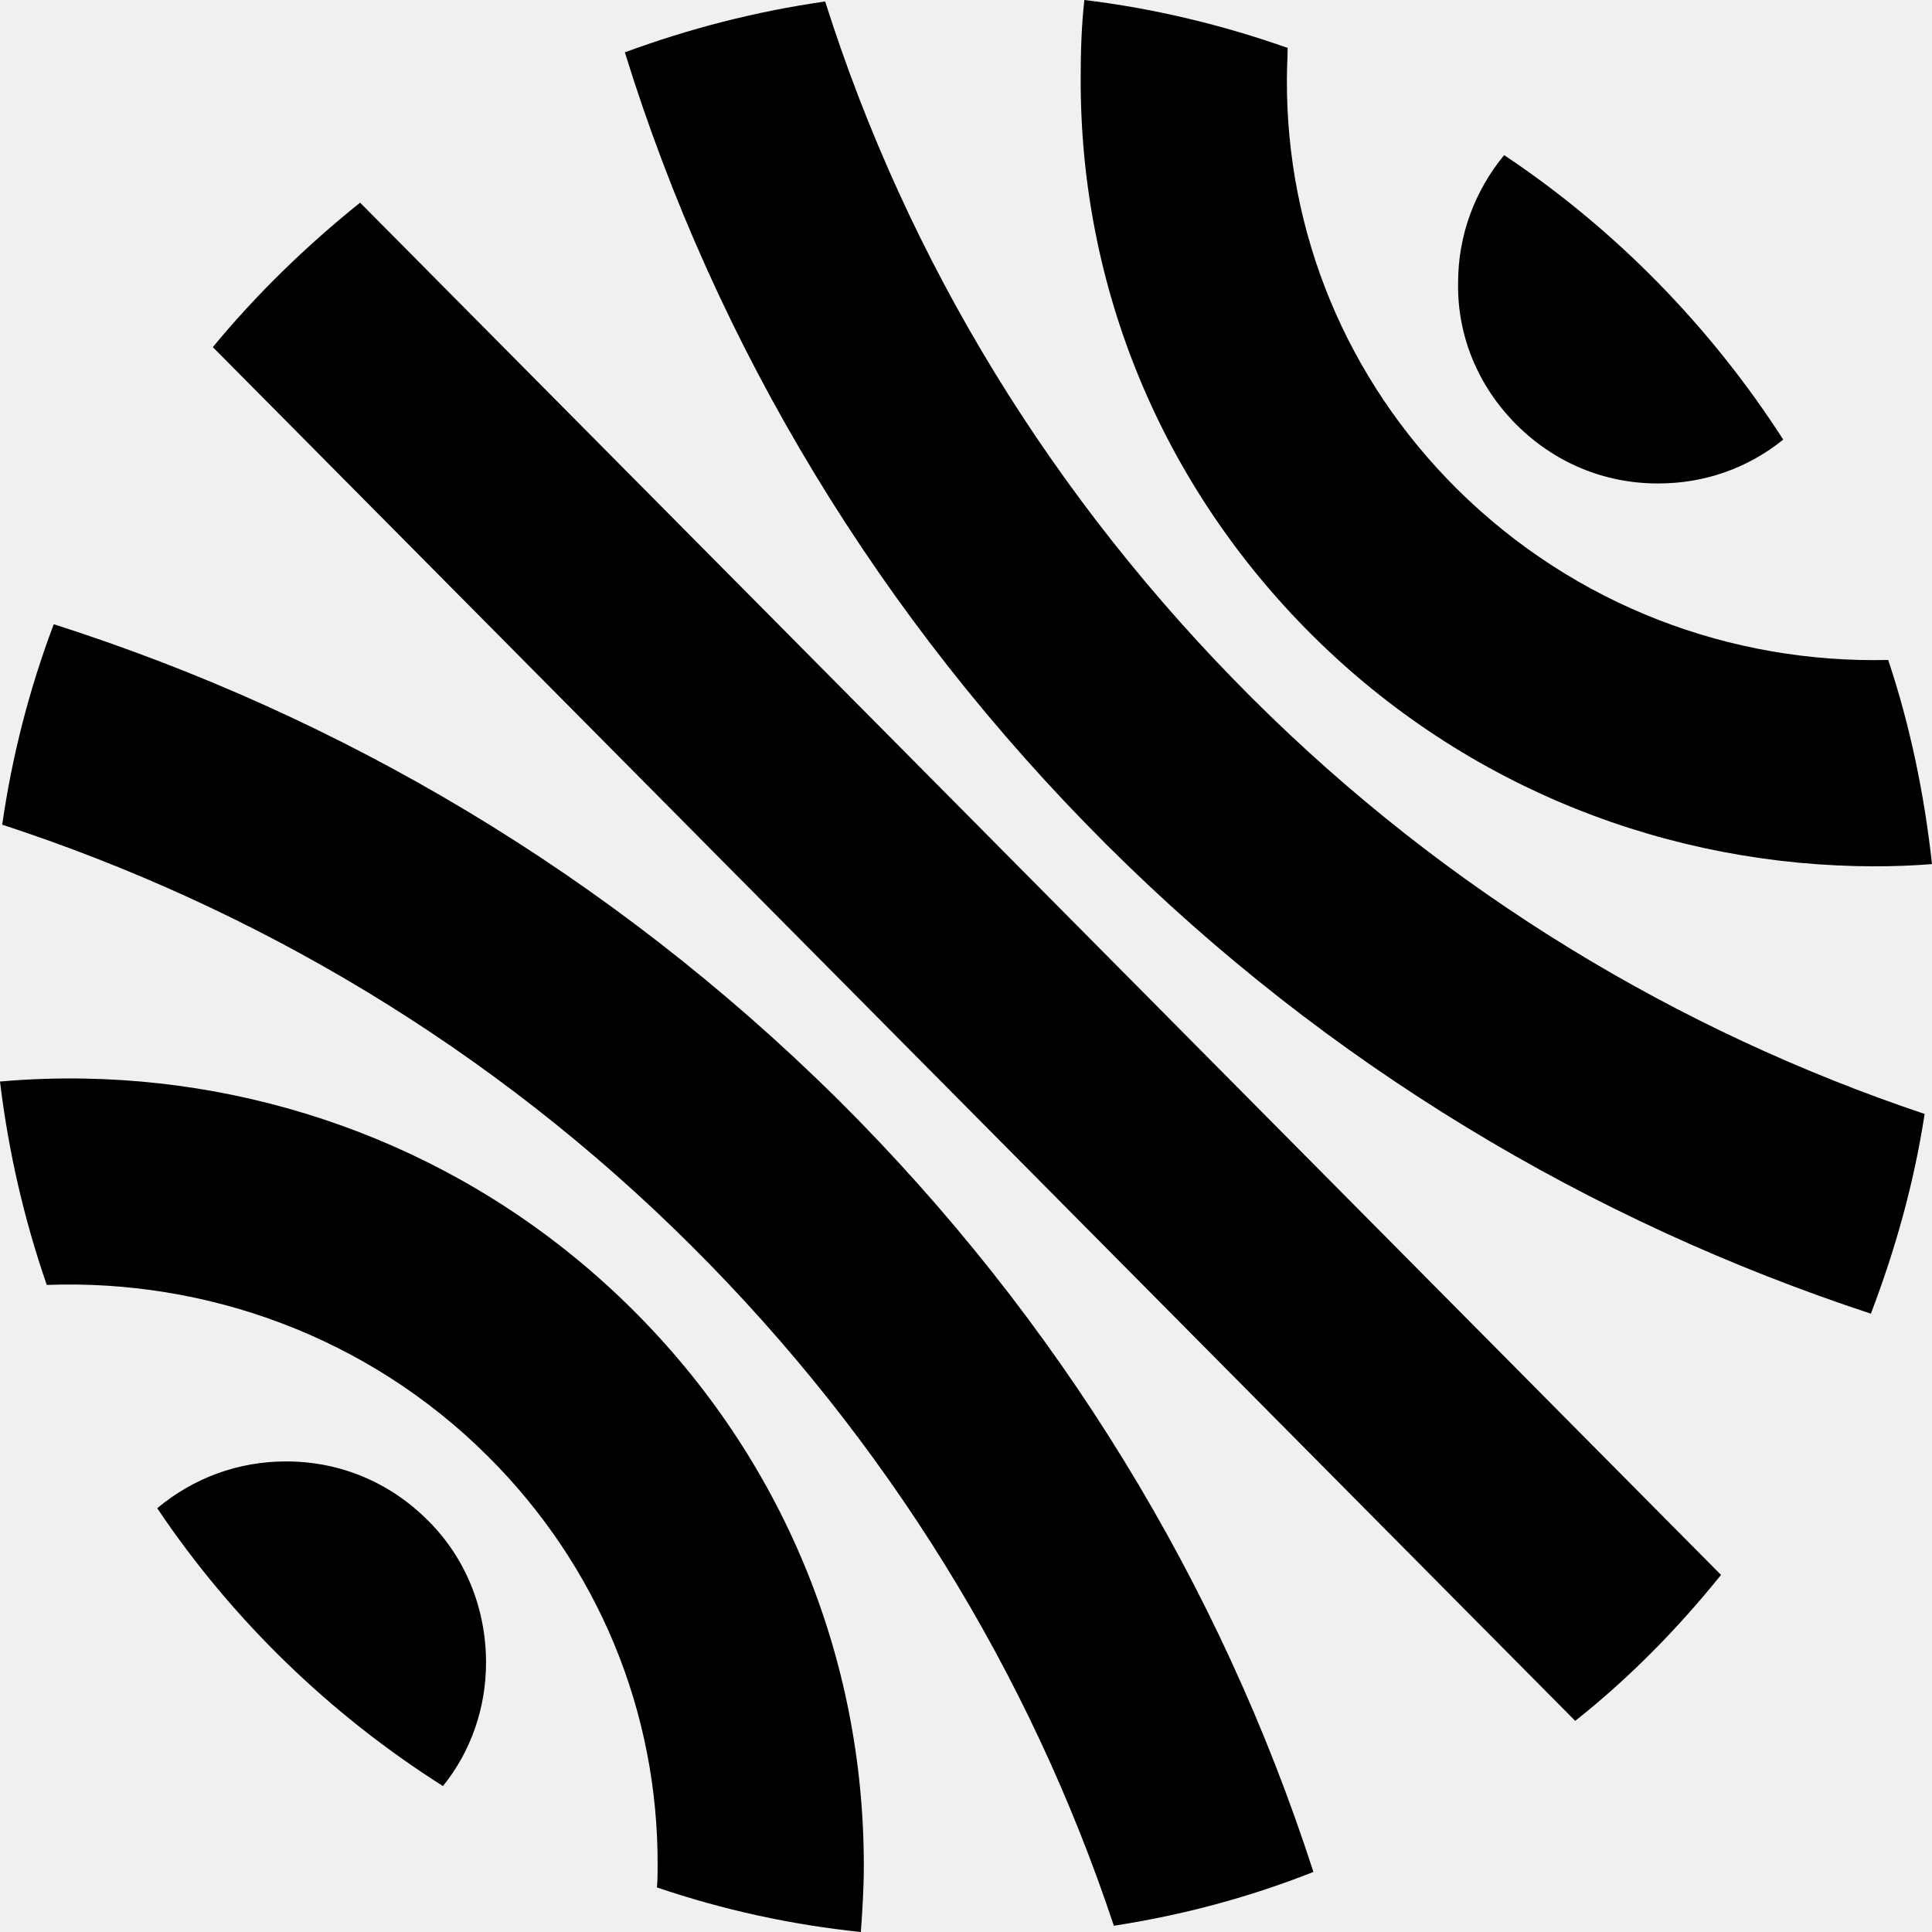
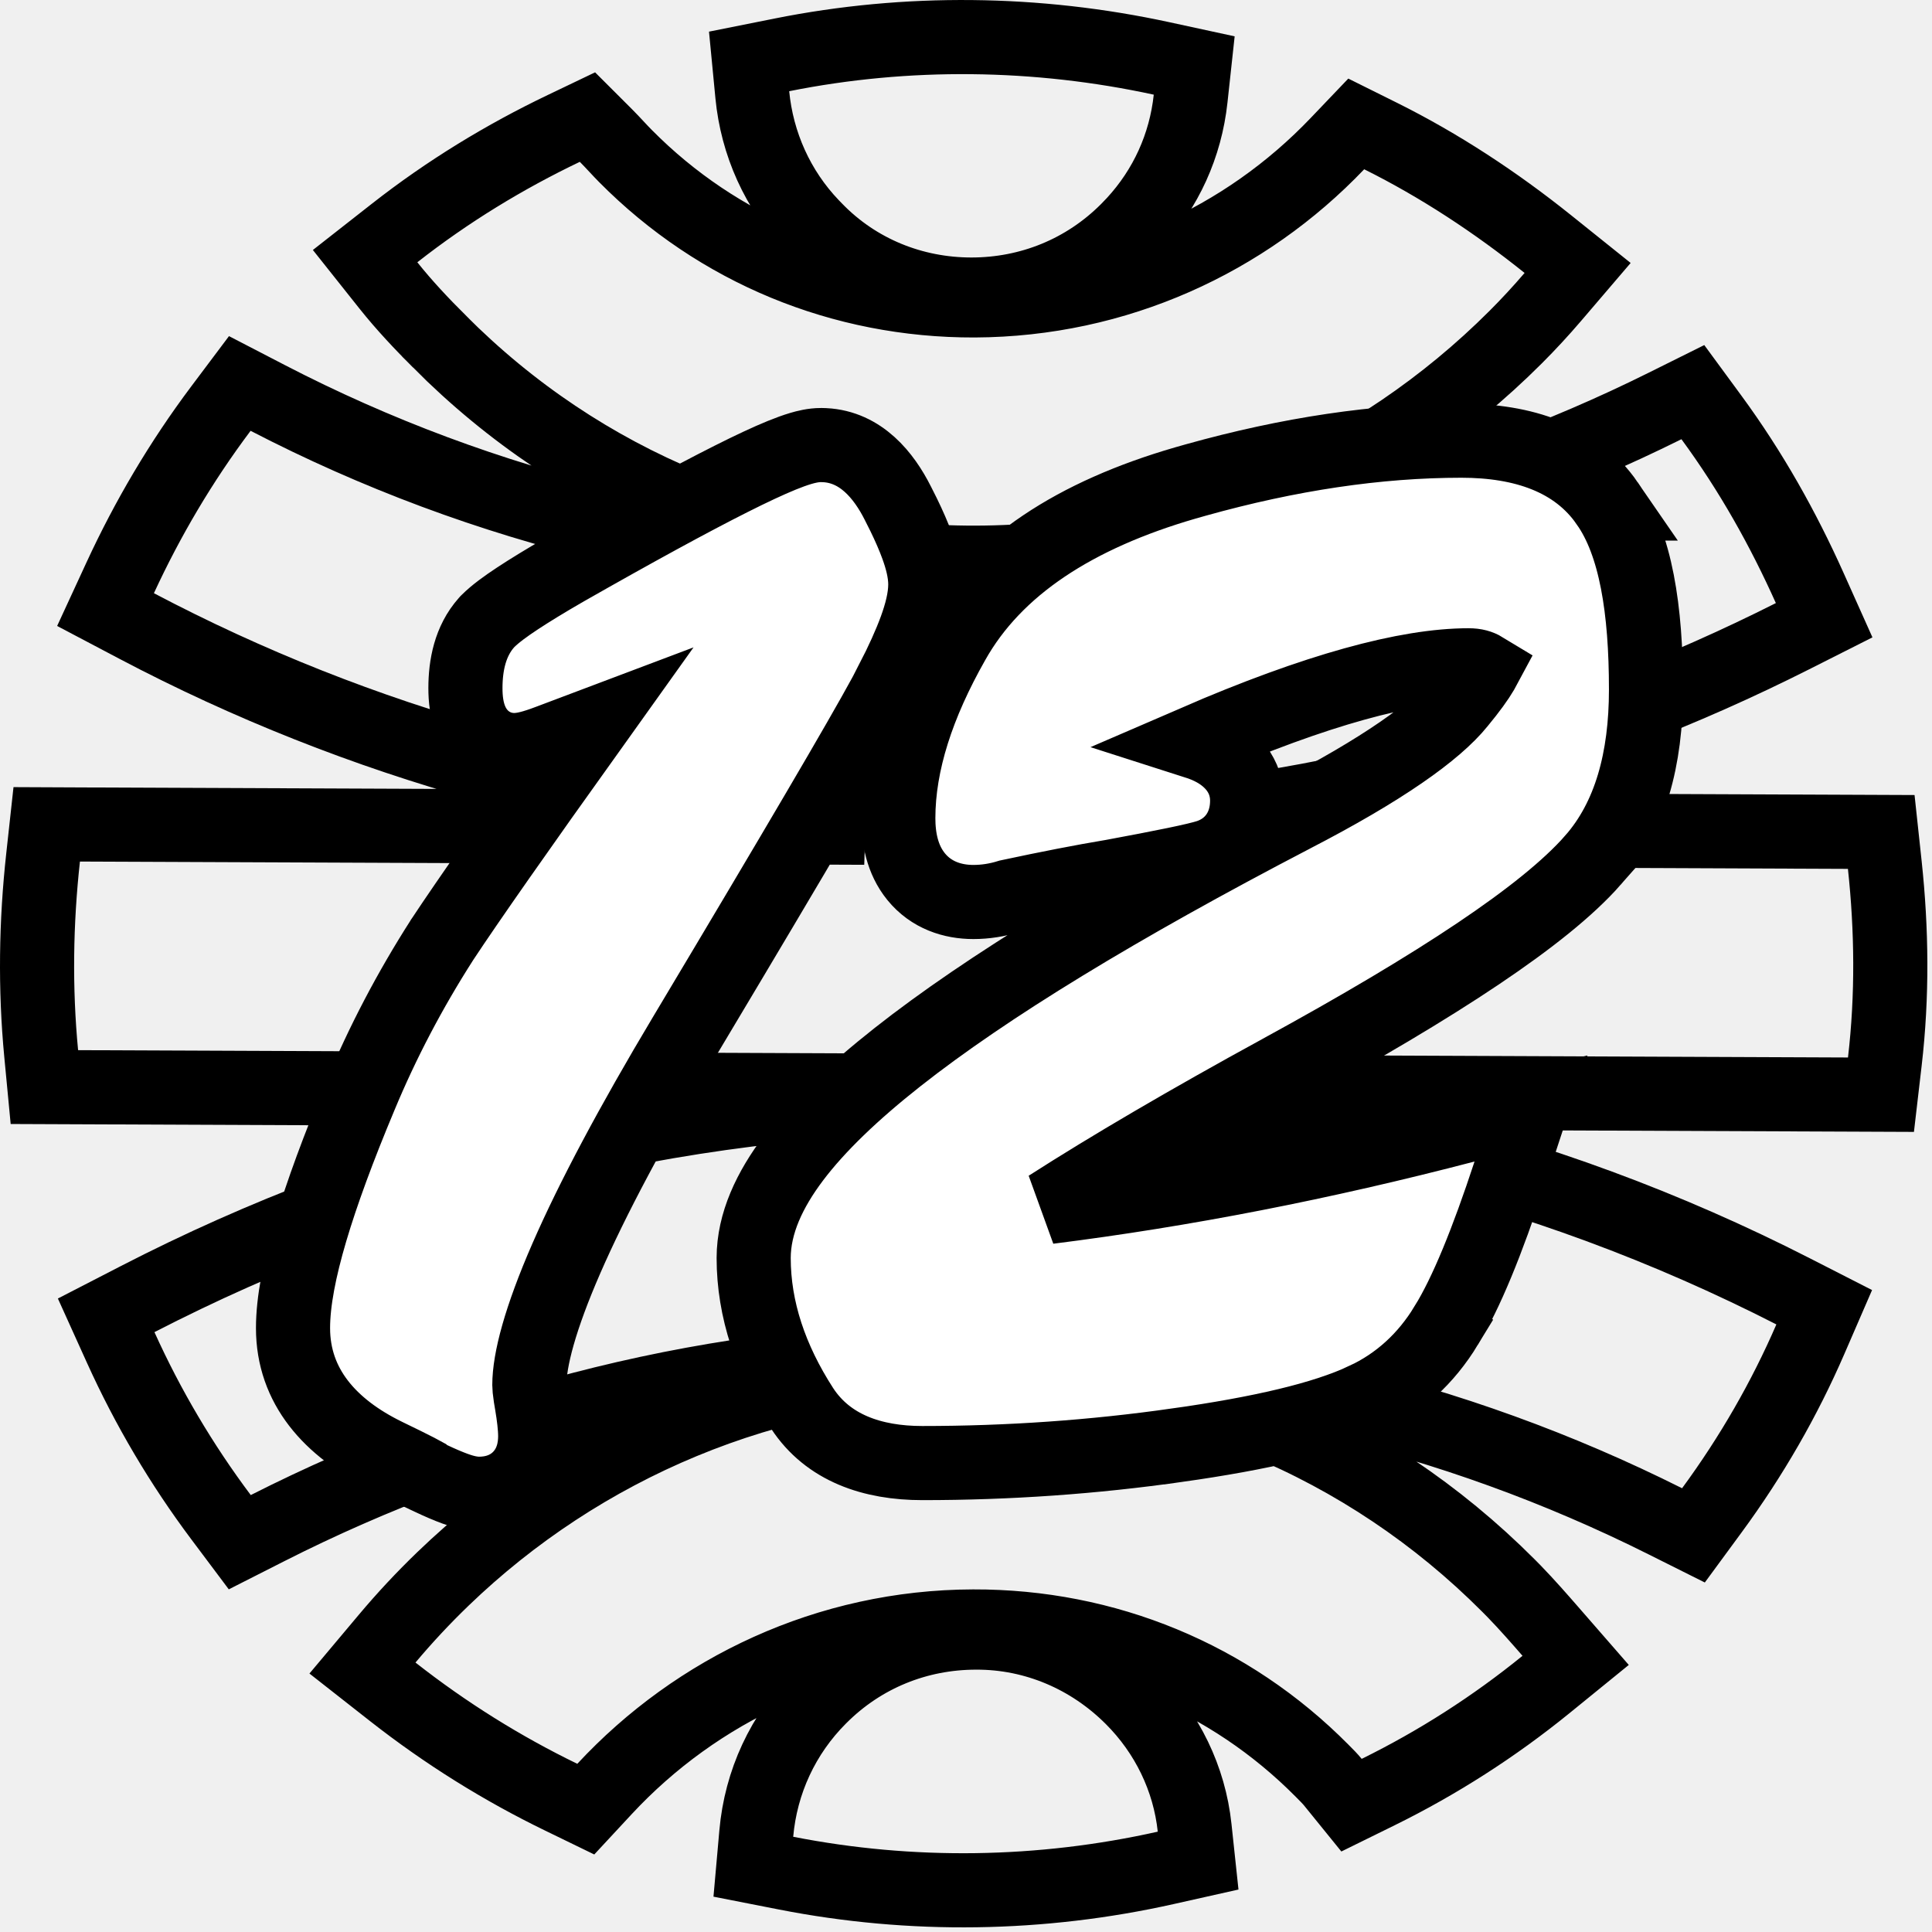
- <svg xmlns="http://www.w3.org/2000/svg" width="128" height="128" viewBox="0 0 128 128" fill="none">
-   <path d="M71.843 0C71.648 1.709 71.599 3.467 71.599 5.175C71.55 19.116 77.015 32.202 86.919 42.065C97.189 52.294 110.704 57.396 124.244 57.396C125.488 57.396 126.756 57.347 128 57.249C127.488 52.587 126.537 48.021 125.097 43.724C114.73 43.968 104.361 40.16 96.531 32.396C89.212 25.121 85.211 15.454 85.26 5.225C85.26 4.517 85.309 3.809 85.309 3.174C81.015 1.66 76.502 0.562 71.843 0ZM54.669 0.098C50.058 0.757 45.642 1.904 41.398 3.467C47.448 23.022 58.328 41.014 73.307 55.955C87.992 70.604 105.41 80.931 123.951 87.034C125.561 82.811 126.805 78.416 127.512 73.802C111.216 68.334 95.896 59.154 82.967 46.264C69.745 33.08 60.133 17.334 54.669 0.098M99.653 10.278C97.701 12.646 96.604 15.6 96.604 18.701C96.53 22.265 97.946 25.61 100.458 28.124C102.971 30.639 106.264 32.03 109.826 32.03H109.875C112.924 32.03 115.778 31.03 118.144 29.125C113.339 21.655 107.02 15.185 99.653 10.278ZM23.858 13.427C20.296 16.284 17.003 19.482 14.1 22.997L104.362 114.011C107.972 111.155 111.168 107.883 114.022 104.343L23.858 13.427ZM3.561 41.356C1.942 45.645 0.797 50.099 0.146 54.637C16.881 60.106 32.616 69.383 45.838 82.566C58.768 95.457 68.233 110.837 73.795 127.585C78.406 126.877 82.821 125.681 87.017 124.02C80.845 104.929 70.184 87.425 55.499 72.826C40.422 57.909 22.589 47.435 3.561 41.356M5.648 71.459C3.763 71.424 1.878 71.489 0 71.653C0.561 76.317 1.61 80.833 3.098 85.129C13.612 84.739 24.297 88.499 32.299 96.457C39.617 103.733 43.618 113.401 43.569 123.63C43.569 124.069 43.569 124.582 43.521 125.046C47.901 126.534 52.434 127.525 57.035 128C57.133 126.584 57.23 125.143 57.23 123.678C57.255 109.787 51.839 96.653 41.935 86.79C31.945 76.835 18.836 71.704 5.648 71.459ZM18.93 96.824C15.783 96.824 12.807 97.923 10.416 99.924C15.368 107.297 21.833 113.571 29.347 118.332C31.201 116.037 32.201 113.156 32.201 110.153C32.201 106.589 30.859 103.22 28.347 100.73C25.834 98.215 22.541 96.824 18.979 96.824H18.93Z" fill="black" />
+ <svg xmlns="http://www.w3.org/2000/svg" width="139" height="139" viewBox="0 0 139 139" fill="none">
+   <path d="M70.23 117.459C74.485 117.444 78.462 119.172 81.441 122.15C83.97 124.677 85.572 127.963 85.948 131.5L86.2 133.863L83.88 134.383C74.9 136.396 65.578 136.536 56.555 134.765L54.2 134.303L54.412 131.914C54.74 128.213 56.327 124.765 58.985 122.108L59.02 122.074C62.029 119.067 65.997 117.461 70.218 117.459H70.23ZM69.977 98.132C84.572 98.102 98.283 103.803 108.524 114.073L108.934 114.488C109.877 115.461 110.744 116.454 111.549 117.377L113.362 119.458L111.22 121.2C107.499 124.223 103.449 126.818 99.147 128.936L97.237 129.876L95.897 128.223C95.709 127.991 95.453 127.73 95.124 127.402L95.115 127.393C88.47 120.688 79.555 116.99 70.013 117.018H70.012C59.581 117.046 50.126 121.568 43.488 128.714L42.145 130.161L40.37 129.298C36.136 127.243 32.065 124.709 28.246 121.711L26.078 120.009L27.85 117.899C29.114 116.393 30.457 114.955 31.873 113.591C41.781 104.049 55.247 98.159 69.977 98.132ZM69.693 78.806C90.689 78.744 110.892 83.649 129.017 92.913L131.245 94.051L130.25 96.347C128.388 100.645 126.026 104.758 123.169 108.65L121.837 110.464L119.824 109.457C104.528 101.792 87.486 97.733 69.762 97.76H69.761C51.649 97.787 34.49 102.213 19.248 109.943L17.251 110.956L15.908 109.164C13.06 105.365 10.637 101.266 8.682 96.941L7.638 94.633L9.89 93.472C27.889 84.194 48.185 78.921 69.686 78.806H69.693ZM19.257 28.628C34.814 36.691 52.204 40.899 70.333 40.873C88.046 40.846 104.853 36.637 119.786 29.212L121.794 28.213L123.122 30.022C125.994 33.932 128.299 38.059 130.2 42.299L131.241 44.623L128.967 45.771C113.16 53.744 95.568 58.649 76.972 59.614L132.962 59.846L135.348 59.856L135.603 62.228C136.102 66.885 136.161 71.627 135.604 76.391L135.328 78.759L132.944 78.749L5.607 78.221L3.193 78.211L2.964 75.808C2.515 71.107 2.586 66.367 3.1 61.694L3.361 59.308L5.762 59.319L62.19 59.552C43.67 58.443 25.862 53.488 9.83 45.037L7.592 43.857L8.653 41.559C10.612 37.321 13.002 33.252 15.896 29.395L17.252 27.589L19.257 28.628ZM43.599 9.757C43.862 10.02 44.124 10.302 44.349 10.543C44.467 10.671 44.579 10.79 44.688 10.904L45.006 11.232L45.015 11.241C51.659 17.945 60.573 21.642 70.114 21.614C80.313 21.57 89.588 17.285 96.22 10.337L97.577 8.916L99.337 9.791C103.557 11.892 107.591 14.538 111.356 17.556L113.504 19.278L111.715 21.37C110.864 22.365 109.961 23.341 109.038 24.263C99.055 34.241 85.31 40.453 70.169 40.483C55.58 40.513 41.863 34.886 31.598 24.554V24.553C30.37 23.326 29.091 21.979 27.939 20.53L26.268 18.428L28.38 16.772C32.211 13.766 36.321 11.268 40.563 9.239L42.265 8.424L43.599 9.757ZM56.257 3.947C65.246 2.146 74.601 2.258 83.575 4.205L85.919 4.713L85.66 7.098C85.294 10.48 83.887 13.565 81.596 16.053L81.126 16.543L81.092 16.577C78.08 19.587 74.106 21.194 69.881 21.192C65.678 21.19 61.646 19.578 58.67 16.502L58.427 16.252C55.945 13.659 54.465 10.334 54.126 6.817L53.895 4.419L56.257 3.947Z" stroke="black" stroke-width="5.333" />
+   <path d="M59.327 32.027C61.946 32.155 63.598 34.22 64.593 36.197L65.014 37.035C65.412 37.852 65.741 38.608 65.99 39.295C66.306 40.163 66.571 41.124 66.571 42.046C66.571 43.076 66.269 44.188 65.886 45.243C65.486 46.343 64.91 47.607 64.186 49.02L64.188 49.02C63.155 51.085 59.186 57.9 52.366 69.343L49.27 74.53C45.445 80.928 42.616 86.252 40.752 90.522C38.852 94.875 38.084 97.849 38.084 99.652C38.084 99.786 38.104 100.049 38.17 100.478L38.251 100.962L38.255 100.981L38.258 101.001C38.403 101.871 38.505 102.681 38.505 103.331C38.505 104.186 38.31 105.323 37.45 106.249C36.556 107.212 35.391 107.47 34.472 107.47C33.782 107.47 33.109 107.241 32.719 107.099C32.226 106.919 31.654 106.672 31.023 106.375L30.602 106.177L30.479 106.053C30.372 105.994 30.221 105.911 30.016 105.806C29.504 105.542 28.75 105.169 27.74 104.682L27.733 104.678L27.727 104.675C23.766 102.735 21.082 99.743 21.082 95.552C21.082 93.631 21.551 91.267 22.348 88.568C23.156 85.832 24.351 82.59 25.915 78.858C27.518 74.998 29.482 71.253 31.805 67.624L31.814 67.608L31.825 67.593C33.644 64.837 37.248 59.688 42.621 52.171L39.737 53.259L39.738 53.26C39.249 53.448 38.798 53.608 38.403 53.724C38.084 53.818 37.547 53.963 36.994 53.963C36.353 53.963 35.681 53.782 35.085 53.36C34.514 52.956 34.163 52.437 33.95 51.985C33.558 51.151 33.486 50.23 33.486 49.51C33.486 47.884 33.816 46.127 35.001 44.794L35.053 44.735L35.108 44.681C35.63 44.16 36.396 43.605 37.234 43.053C38.118 42.47 39.244 41.783 40.599 40.999L40.607 40.995L40.615 40.99C45.674 38.109 49.672 35.927 52.589 34.46C54.043 33.728 55.268 33.154 56.242 32.757C56.728 32.559 57.19 32.39 57.608 32.266C57.978 32.156 58.51 32.02 59.069 32.02L59.327 32.027ZM105.141 31.705C109.577 31.705 113.399 32.962 115.643 36.226H115.642C117.691 39.14 118.424 43.848 118.424 49.614C118.424 54.597 117.295 58.837 114.604 61.888L114.605 61.889C112.833 63.903 110.02 66.149 106.338 68.621C102.62 71.118 97.874 73.938 92.122 77.079L92.121 77.078C85.433 80.741 79.883 83.993 75.448 86.835C85.175 85.613 95.163 83.666 105.412 80.988L110.147 79.751L108.62 84.4C107.005 89.315 105.491 93.036 104.055 95.358L104.056 95.359C102.608 97.744 100.641 99.556 98.169 100.704L98.168 100.703C95.255 102.075 90.677 103.131 84.699 103.975L84.698 103.974C78.685 104.832 72.569 105.262 66.351 105.262C62.775 105.262 59.578 104.184 57.706 101.321L57.701 101.314L57.697 101.307C55.448 97.817 54.224 94.204 54.224 90.507C54.224 88.021 55.371 85.597 57.095 83.314C58.84 81.004 61.364 78.588 64.568 76.061C70.982 71.002 80.483 65.218 92.976 58.708L92.984 58.703C99.486 55.347 103.307 52.617 104.956 50.569L104.978 50.542C105.773 49.581 106.305 48.838 106.623 48.294C106.659 48.232 106.688 48.173 106.716 48.121C106.464 47.968 106.14 47.866 105.666 47.866C101.218 47.866 94.719 49.621 86.036 53.379C86.527 53.536 86.989 53.726 87.408 53.959C88.528 54.581 89.727 55.76 89.727 57.603C89.727 58.339 89.576 59.199 89.066 59.992C88.534 60.82 87.764 61.336 86.957 61.605C86.102 61.89 83.65 62.384 79.977 63.065L79.953 63.068L79.929 63.072C77.904 63.41 75.46 63.884 72.588 64.498C71.756 64.757 70.901 64.895 70.03 64.895C68.545 64.895 67.001 64.411 65.91 63.069C64.906 61.833 64.63 60.279 64.63 58.865C64.63 54.883 66.034 50.639 68.551 46.197C71.608 40.737 77.404 37.036 85.27 34.751L86.039 34.533C92.745 32.659 99.117 31.705 105.141 31.705Z" fill="white" stroke="black" stroke-width="5.333" />
</svg>
